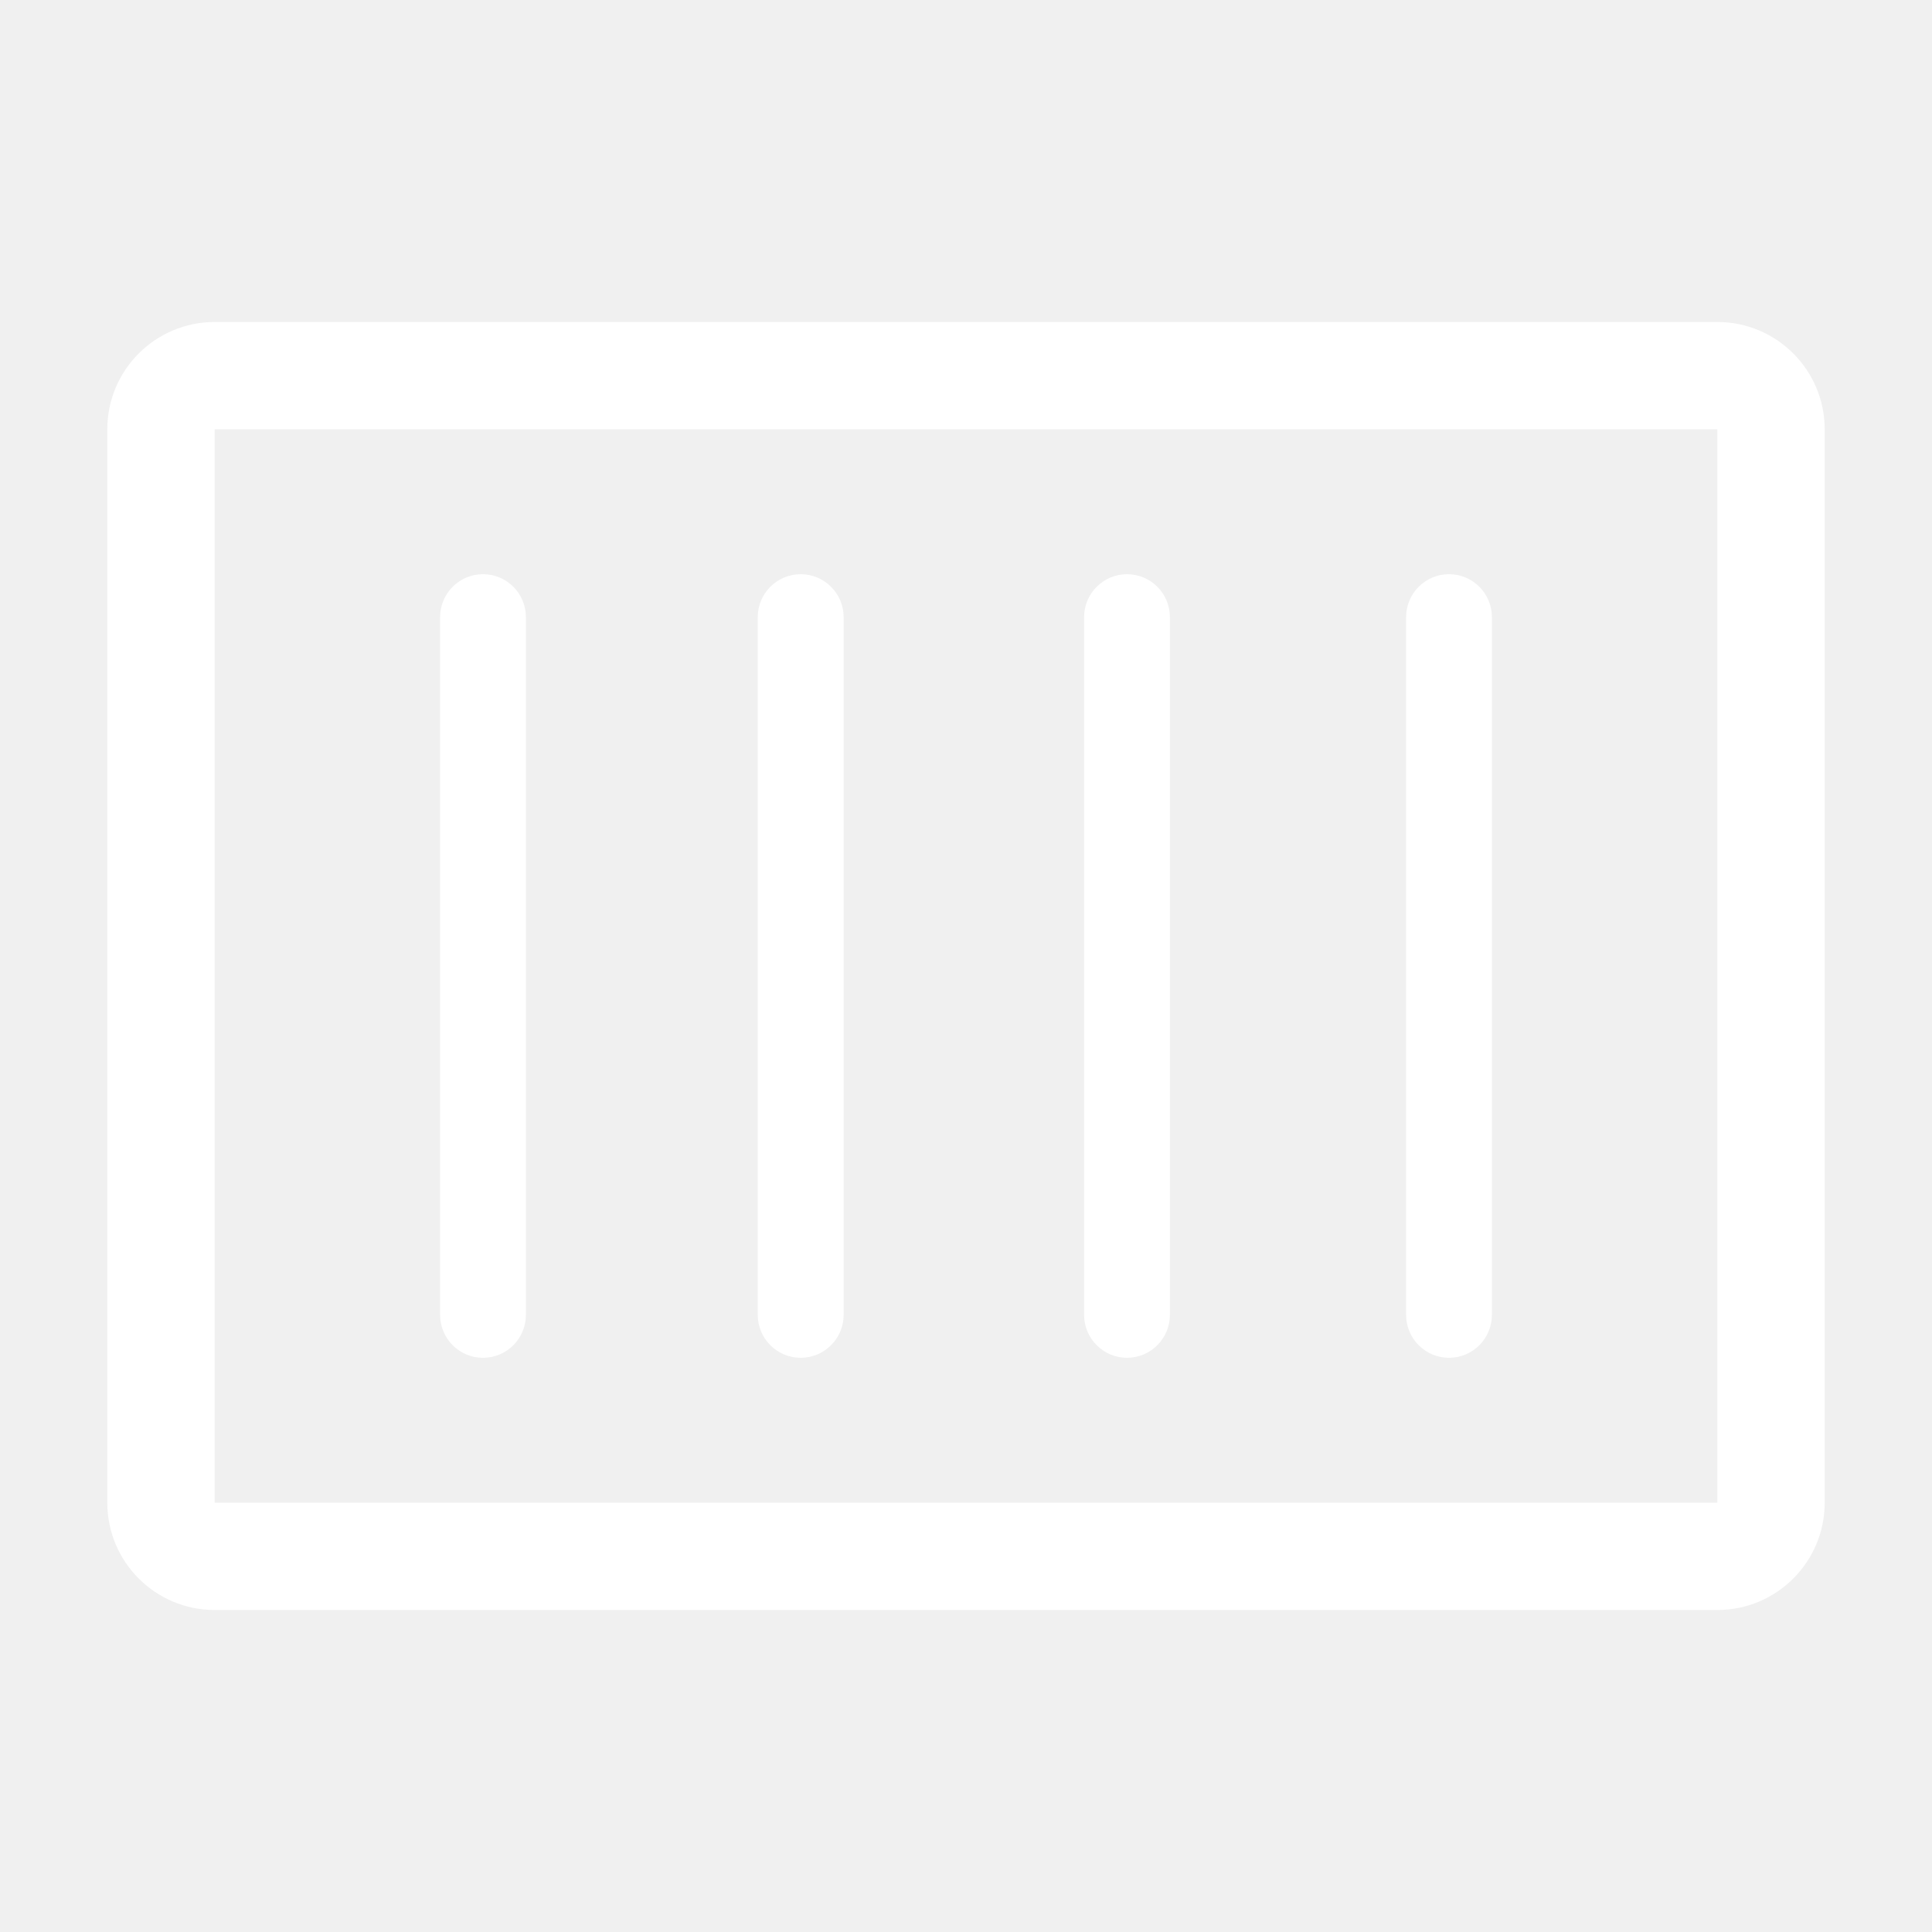
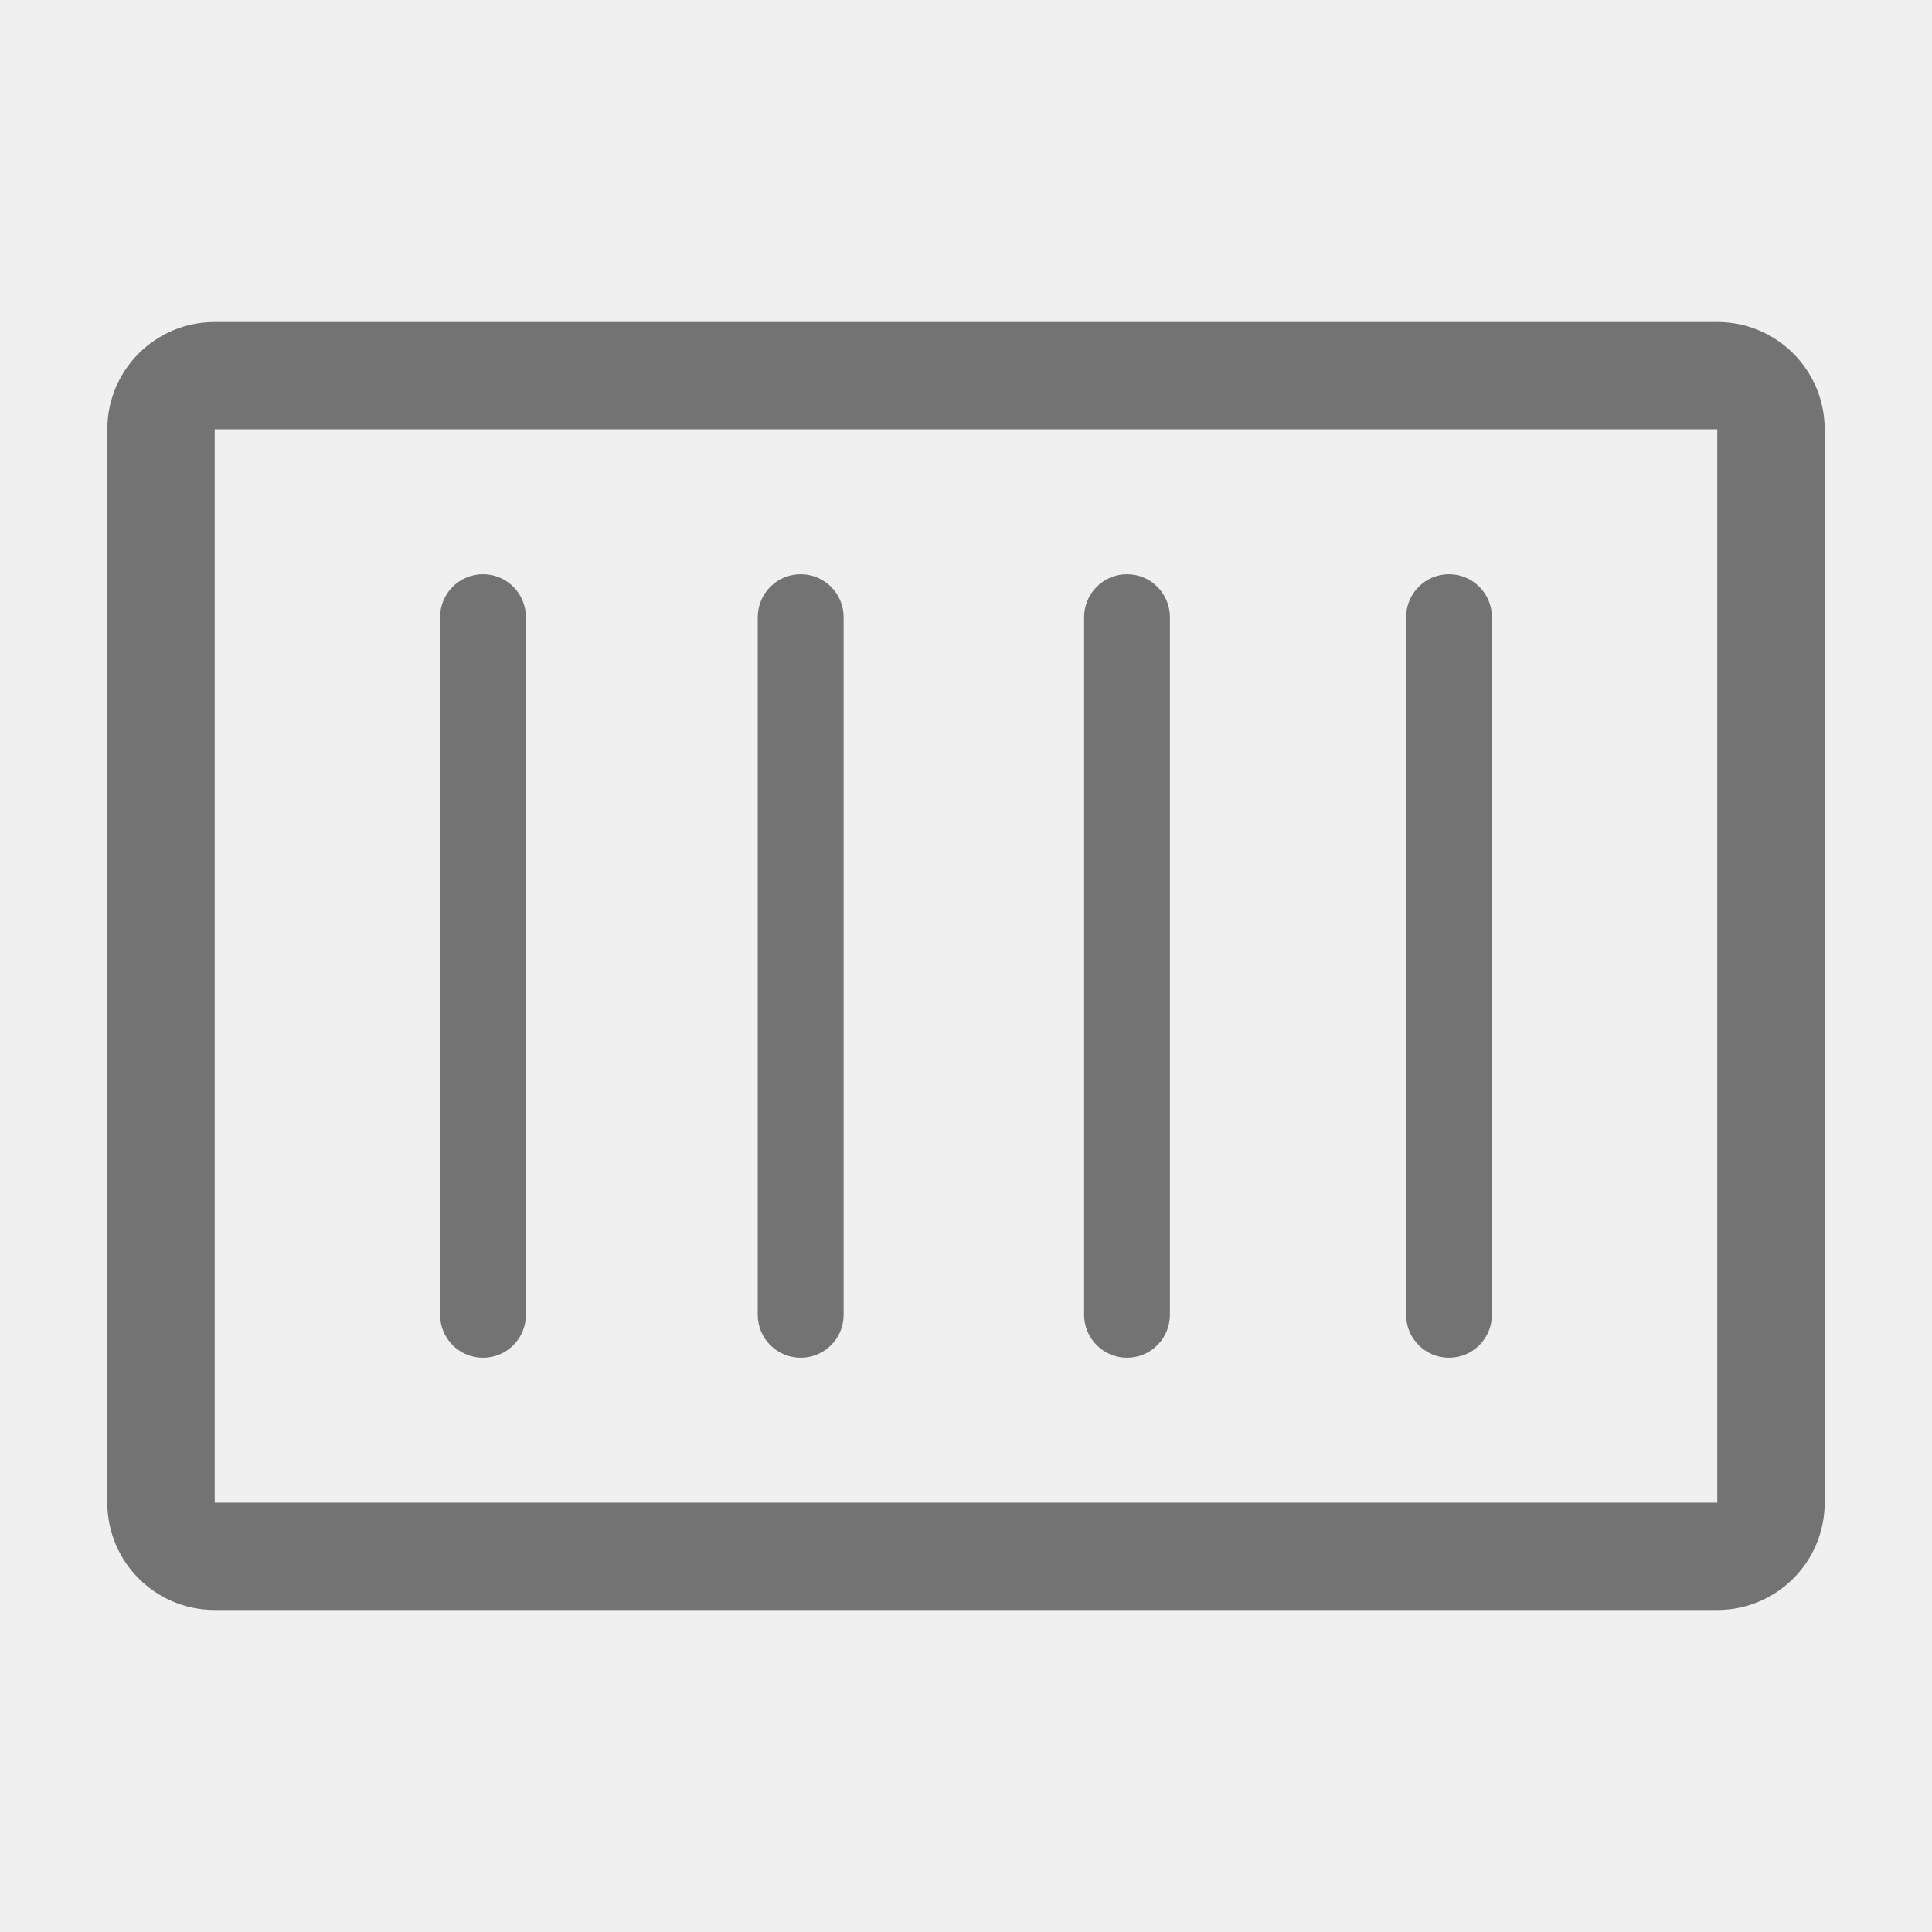
<svg xmlns="http://www.w3.org/2000/svg" width="24" height="24" viewBox="0 0 24 24" fill="none">
  <g>
-     <path fill-rule="evenodd" clip-rule="evenodd" d="M2.667 20H21.333C22.07 20 22.667 19.403 22.667 18.667V5.333C22.667 4.597 22.07 4 21.333 4H2.667C1.93 4 1.333 4.597 1.333 5.333V18.667C1.333 19.403 1.93 20 2.667 20ZM2.667 18.667V5.333H21.333V18.667H2.667ZM6 16.867C5.705 16.867 5.467 16.628 5.467 16.333V7.667C5.467 7.372 5.705 7.133 6 7.133C6.295 7.133 6.533 7.372 6.533 7.667V16.333C6.533 16.628 6.295 16.867 6 16.867ZM9.413 16.333C9.413 16.628 9.652 16.867 9.947 16.867C10.241 16.867 10.48 16.628 10.48 16.333V7.667C10.48 7.372 10.241 7.133 9.947 7.133C9.652 7.133 9.413 7.372 9.413 7.667V16.333ZM14 16.867C13.706 16.867 13.467 16.628 13.467 16.333V7.667C13.467 7.372 13.706 7.133 14 7.133C14.295 7.133 14.533 7.372 14.533 7.667V16.333C14.533 16.475 14.477 16.61 14.377 16.71C14.277 16.811 14.142 16.867 14 16.867ZM17.467 16.333C17.467 16.628 17.706 16.867 18 16.867C18.295 16.867 18.533 16.628 18.533 16.333V7.667C18.533 7.372 18.295 7.133 18 7.133C17.706 7.133 17.467 7.372 17.467 7.667V16.333Z" fill="#FFFFFF" />
+     <path fill-rule="evenodd" clip-rule="evenodd" d="M2.667 20H21.333C22.07 20 22.667 19.403 22.667 18.667V5.333C22.667 4.597 22.07 4 21.333 4H2.667C1.93 4 1.333 4.597 1.333 5.333V18.667C1.333 19.403 1.93 20 2.667 20ZM2.667 18.667V5.333H21.333V18.667H2.667ZM6 16.867C5.705 16.867 5.467 16.628 5.467 16.333V7.667C5.467 7.372 5.705 7.133 6 7.133C6.295 7.133 6.533 7.372 6.533 7.667V16.333C6.533 16.628 6.295 16.867 6 16.867ZM9.413 16.333C9.413 16.628 9.652 16.867 9.947 16.867C10.241 16.867 10.48 16.628 10.48 16.333V7.667C10.48 7.372 10.241 7.133 9.947 7.133C9.652 7.133 9.413 7.372 9.413 7.667V16.333ZM14 16.867C13.706 16.867 13.467 16.628 13.467 16.333V7.667C13.467 7.372 13.706 7.133 14 7.133C14.295 7.133 14.533 7.372 14.533 7.667V16.333C14.533 16.475 14.477 16.61 14.377 16.71C14.277 16.811 14.142 16.867 14 16.867ZM17.467 16.333C17.467 16.628 17.706 16.867 18 16.867C18.295 16.867 18.533 16.628 18.533 16.333V7.667C18.533 7.372 18.295 7.133 18 7.133C17.706 7.133 17.467 7.372 17.467 7.667V16.333Z" fill="#737373" />
  </g>
</svg>
